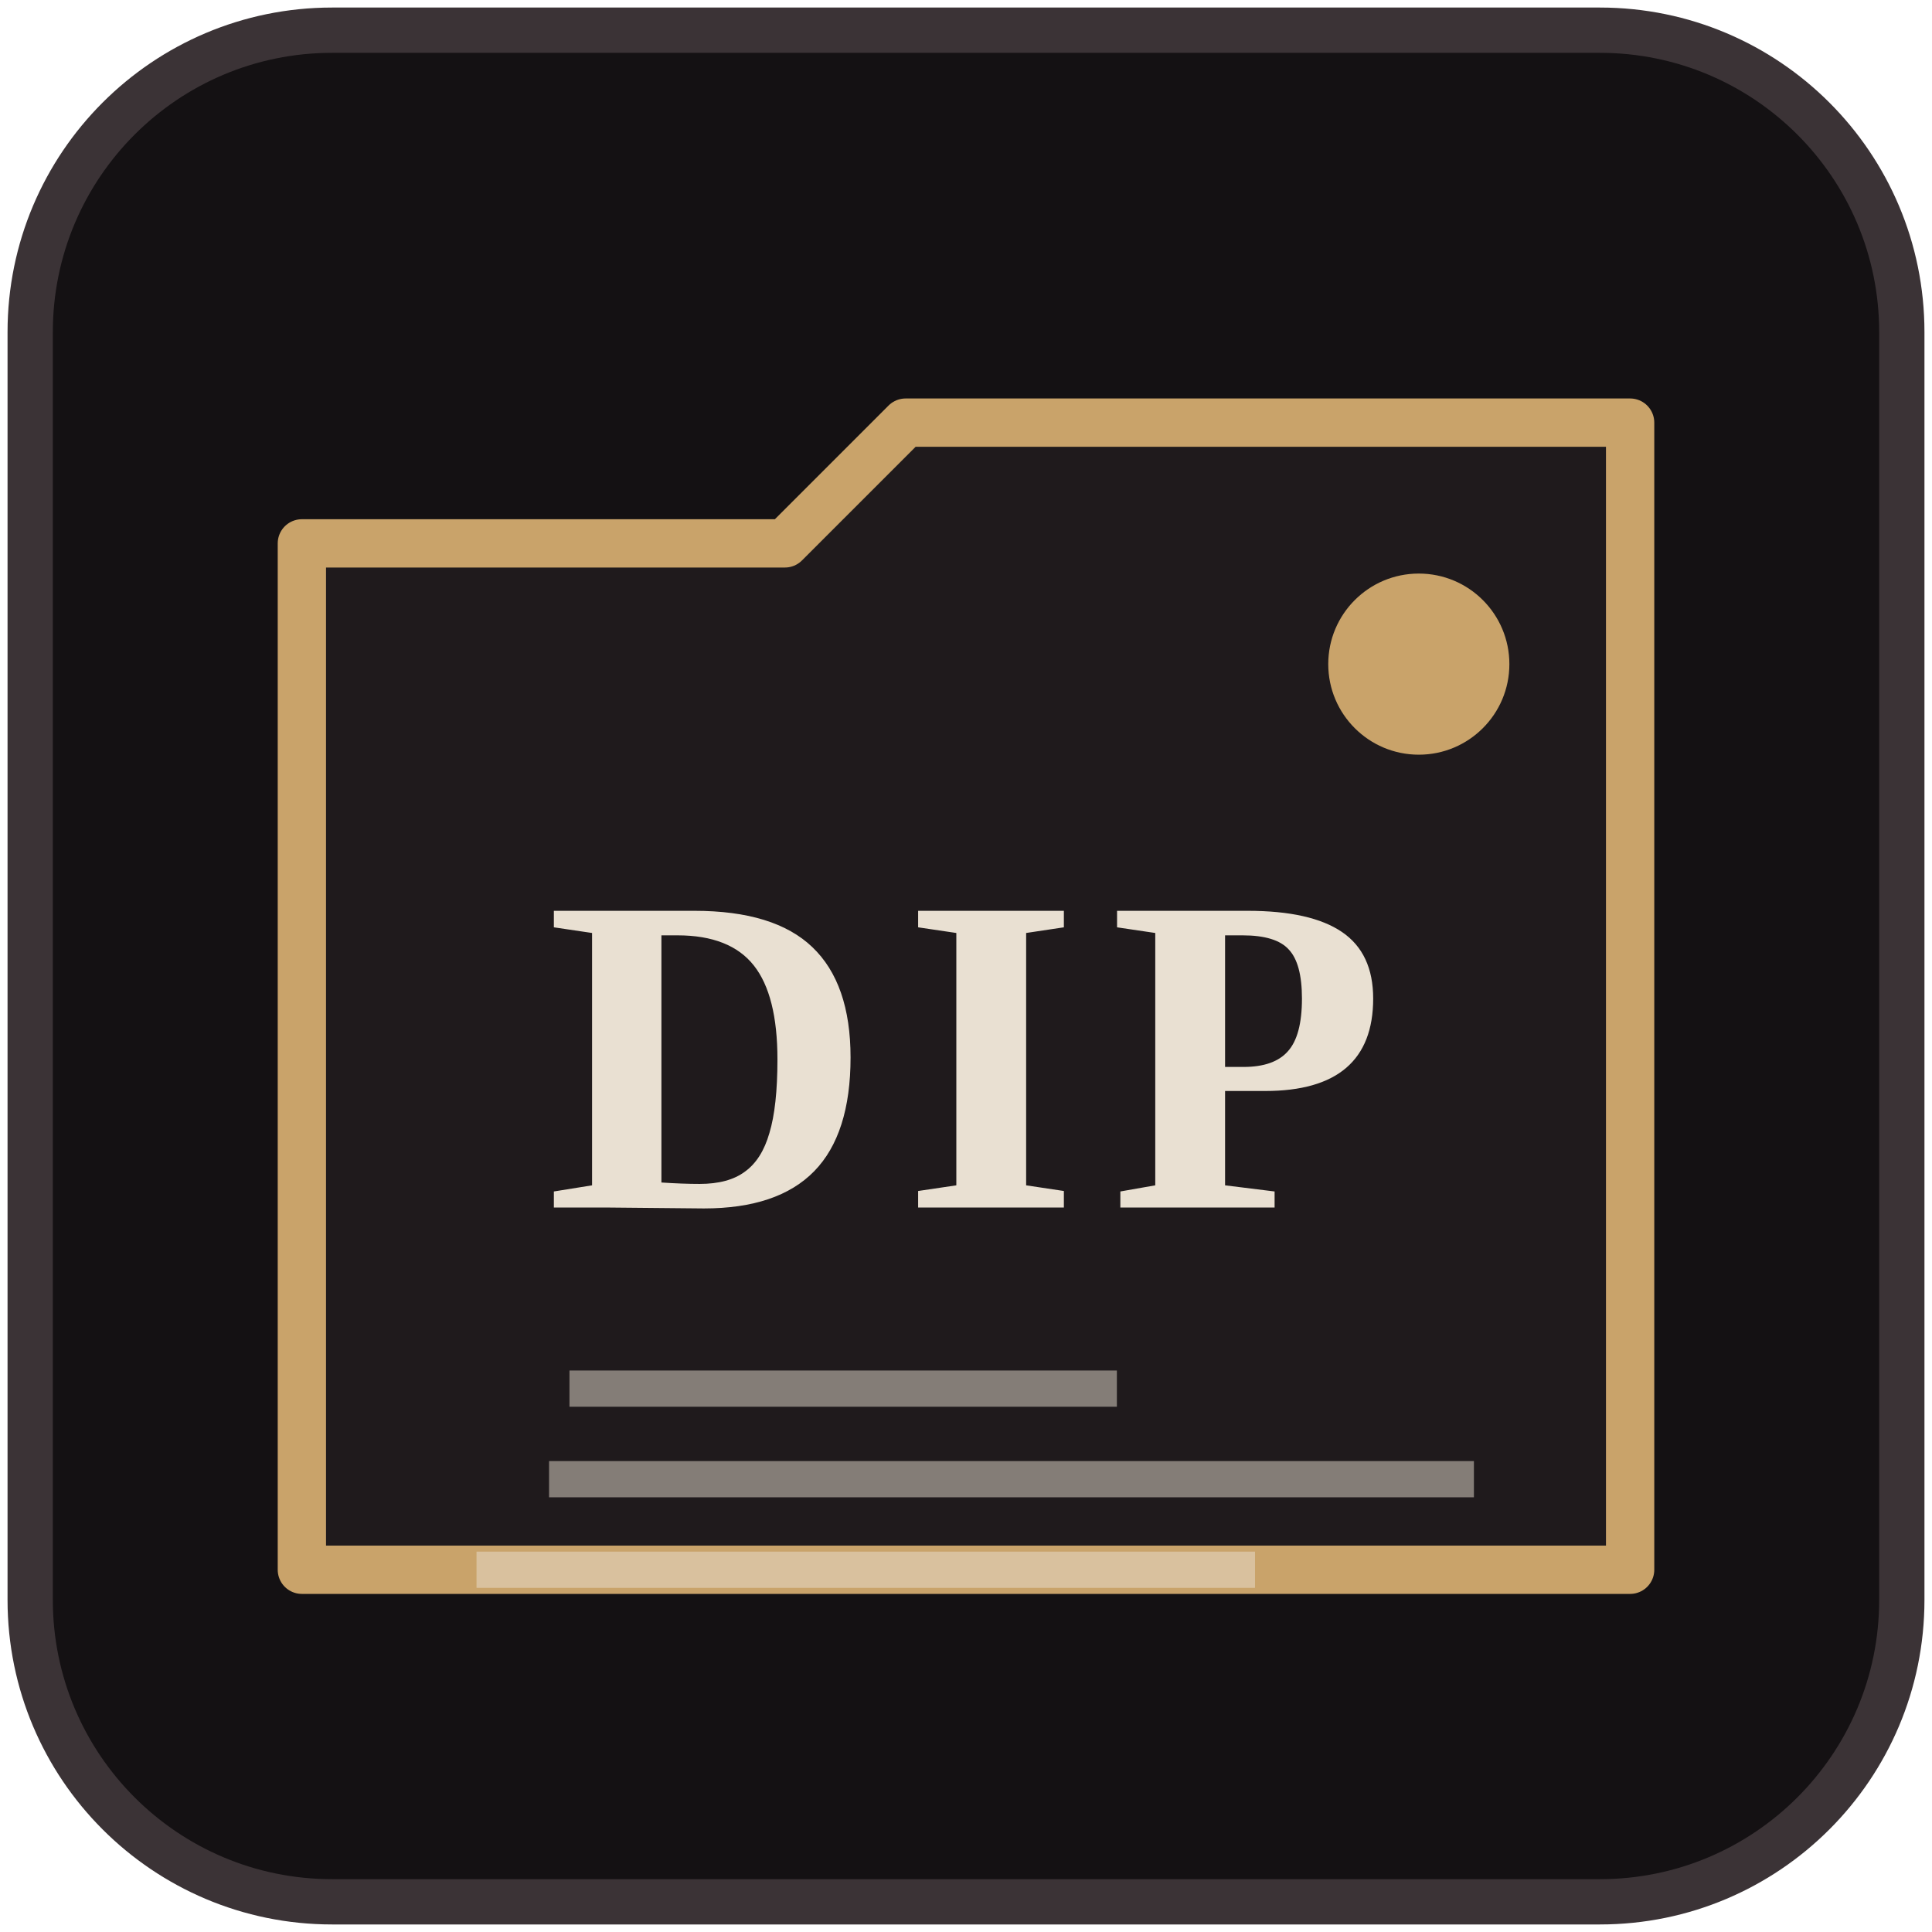
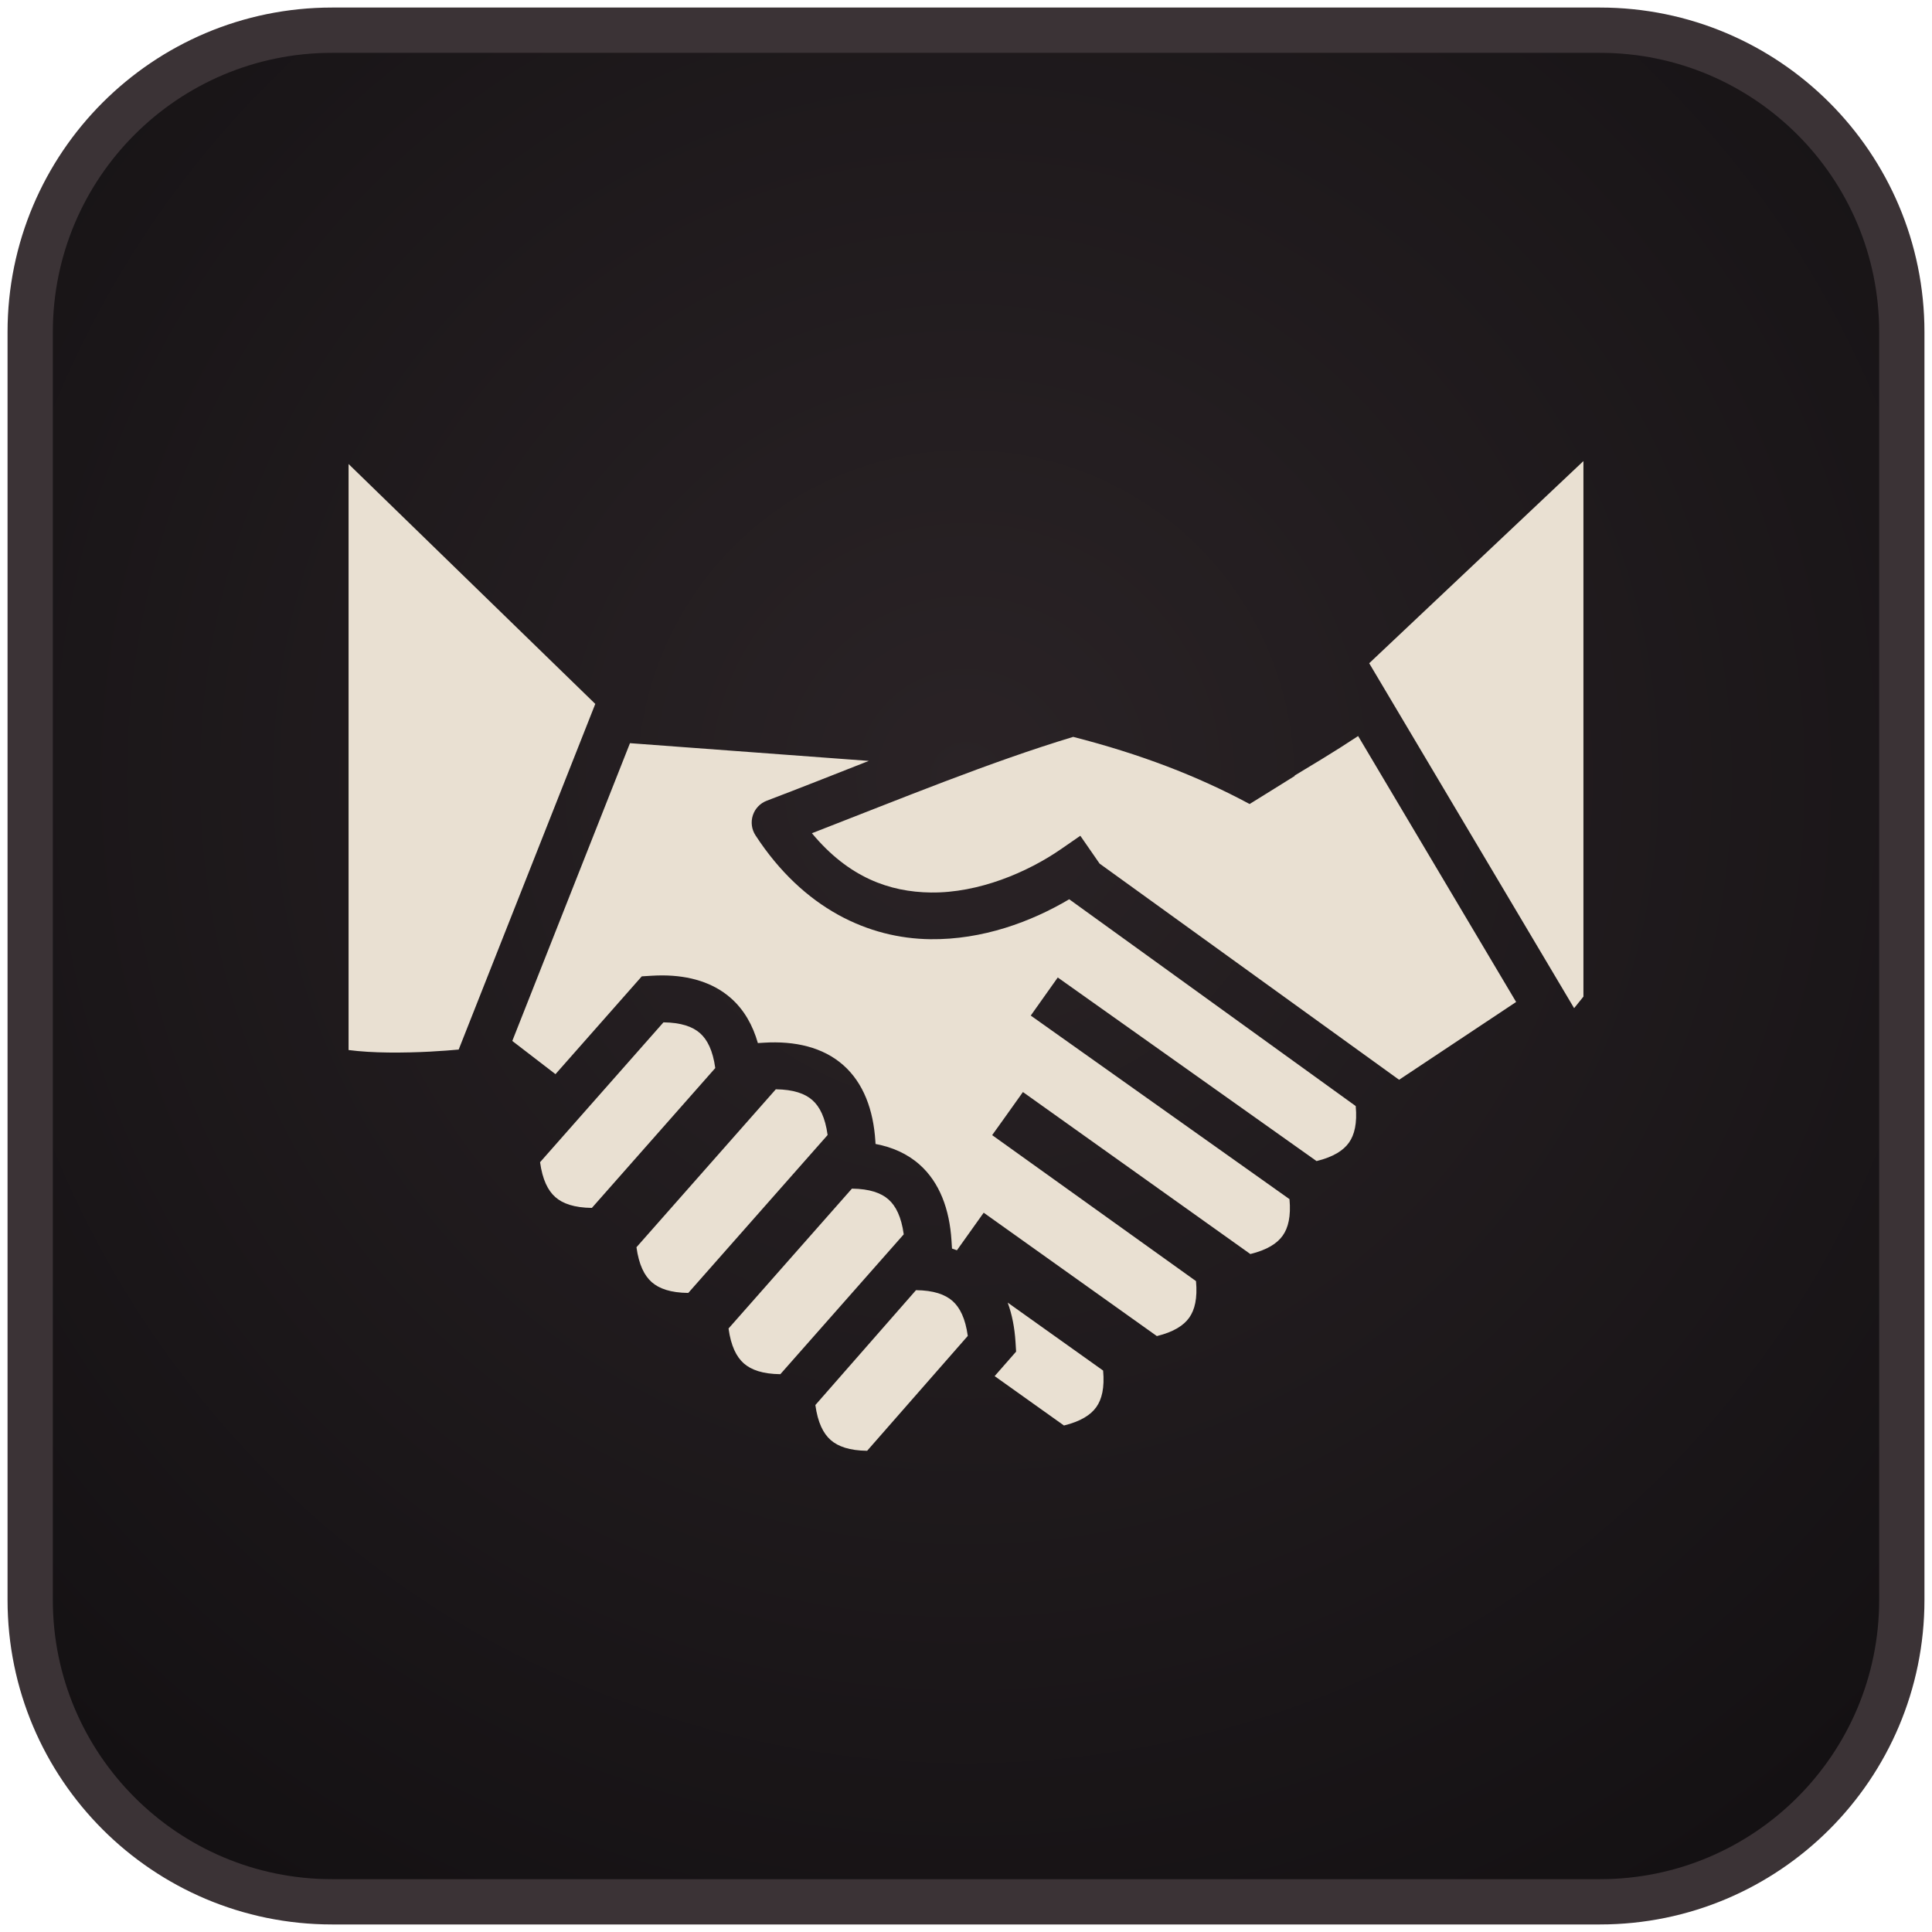
<svg xmlns="http://www.w3.org/2000/svg" viewBox="0 0 64 64" width="256" height="256">
-   <rect x="1" y="1" width="62" height="62" rx="10" fill="#141113" stroke="#3b3336" stroke-width="1.5" />
-   <path d="M10 18 H26 L30 14 H54 V52 H10 Z" fill="#1f1a1c" stroke="#c9a36a" stroke-width="1.6" stroke-linejoin="round" />
-   <text x="32" y="40" text-anchor="middle" font-family="Georgia, 'Times New Roman', serif" font-size="15" font-weight="700" fill="#e9e0d2" letter-spacing="1">DIP</text>
-   <g stroke="#e9e0d2" fill="none">
-     <path d="M18.864 46 H36.998" stroke-width="1.2" opacity=".5" />
-     <path d="M18.188 49 H48.825" stroke-width="1.2" opacity=".5" />
-     <path d="M15.786 52 H41.574" stroke-width="1.2" opacity=".5" />
+   <defs>
+     <radialGradient id="g" cx="50%" cy="40%" r="70%">
+       <stop offset="0" stop-color="#2a2326" />
+       <stop offset="1" stop-color="#141113" />
+     </radialGradient>
+   </defs>
+   <rect x="1" y="1" width="62" height="62" rx="10" fill="url(#g)" stroke="#3b3336" stroke-width="1.5" />
+   <g transform="translate(10 10) scale(0.0859375)" fill="#e9e0d2">
+     <path d="M494 61.363l-82.58 77.934 78.994 132.96 3.586-4.458V61.362zM18 62.5v225.893c4.48.582 9.863.903 15.295.96 11.87.125 21.654-.65 27.15-1.144L113.1 154.974 18 62.5zm389.154 104.86l-7.04 4.556c-.15.097-5.362 3.336-6.893 4.29l-10.605 6.42.15.09c-4.914 3.057-6.28 3.917-11.857 7.38-2.83 1.757-2.9 1.798-5.584 3.465-20.29-10.907-42.306-19.29-67.998-25.882-32.312 9.762-66.542 23.888-100.722 37.142 14.19 17.087 29.96 22.651 45.845 22.85 18.42.23 37.25-7.78 50.218-16.754l7.4-5.12 7.426 10.73 115.453 83.33 45.112-29.987-60.906-102.51zM126.477 170.1L81.11 284.887 97.76 297.69l30.795-34.905 2.467-2.795 3.72-.232c1.5-.094 2.98-.138 4.44-.13 10.212.066 19.342 2.716 26.19 8.76 5.072 4.472 8.444 10.426 10.4 17.32l2.28-.142c11.995-.75 22.802 1.725 30.63 8.63 7.827 6.907 11.63 17.323 12.38 29.32l.07 1.08c6.44 1.216 12.205 3.752 16.893 7.888 7.828 6.906 11.63 17.32 12.38 29.317l.197 3.12c.642.202 1.275.424 1.9.658l2.033-2.853 5.47-7.678 2.813-3.95 7.33 5.223 59.428 42.336c6.464-1.594 10.317-4.075 12.46-7.086 2.147-3.012 3.233-7.47 2.624-14.107l-71.258-51.03-7.318-5.24 5.19-7.246 6.67-9.365 7.33 5.223 80.335 57.226c6.464-1.593 10.32-4.074 12.463-7.085 2.144-3.01 3.23-7.457 2.625-14.082l-92.398-65.55-7.34-5.21 10.414-14.68 7.343 5.208 92.414 65.565c6.47-1.594 10.327-4.075 12.473-7.088 2.148-3.015 3.233-7.476 2.62-14.125l-110.44-79.71c-14.655 8.688-33.402 15.648-53.557 15.396-23.587-.295-48.817-11.566-67.377-40.05a9 9 0 0 1 4.343-13.327c13.014-4.945 26.163-10.17 39.343-15.354l-92.056-6.834zm12.902 107.62l-47.564 53.91c.927 6.746 3.04 10.942 5.887 13.454 2.847 2.512 7.275 4.085 14.084 4.164l47.563-53.908c-.927-6.747-3.04-10.945-5.887-13.457-2.847-2.512-7.274-4.084-14.084-4.162zm43.308 25.81l-53.713 60.88c.926 6.747 3.04 10.945 5.886 13.457 2.85 2.51 7.275 4.083 14.085 4.16l53.713-60.878c-.926-6.748-3.04-10.944-5.887-13.457-2.846-2.512-7.273-4.085-14.083-4.164zm29.34 38.286l-47.56 53.91c.927 6.746 3.04 10.943 5.887 13.456 2.848 2.512 7.275 4.083 14.084 4.162L232 359.44c-.927-6.75-3.04-10.947-5.887-13.46-2.847-2.512-7.274-4.083-14.084-4.162zm24.702 39.137l-38.794 44.28c.925 6.76 3.038 10.962 5.888 13.476 2.845 2.51 7.267 4.082 14.067 4.163l38.796-44.28c-.926-6.758-3.04-10.96-5.89-13.476-2.844-2.51-7.266-4.08-14.066-4.162zm35.342 4.79c1.694 4.62 2.673 9.74 3.014 15.192l.232 3.704-8.277 9.448 26.724 19.037c6.464-1.594 10.316-4.075 12.46-7.086 2.145-3.01 3.233-7.464 2.628-14.093l-36.78-26.2z" />
  </g>
-   <circle cx="47" cy="22" r="3" fill="#c9a36a" />
</svg>
